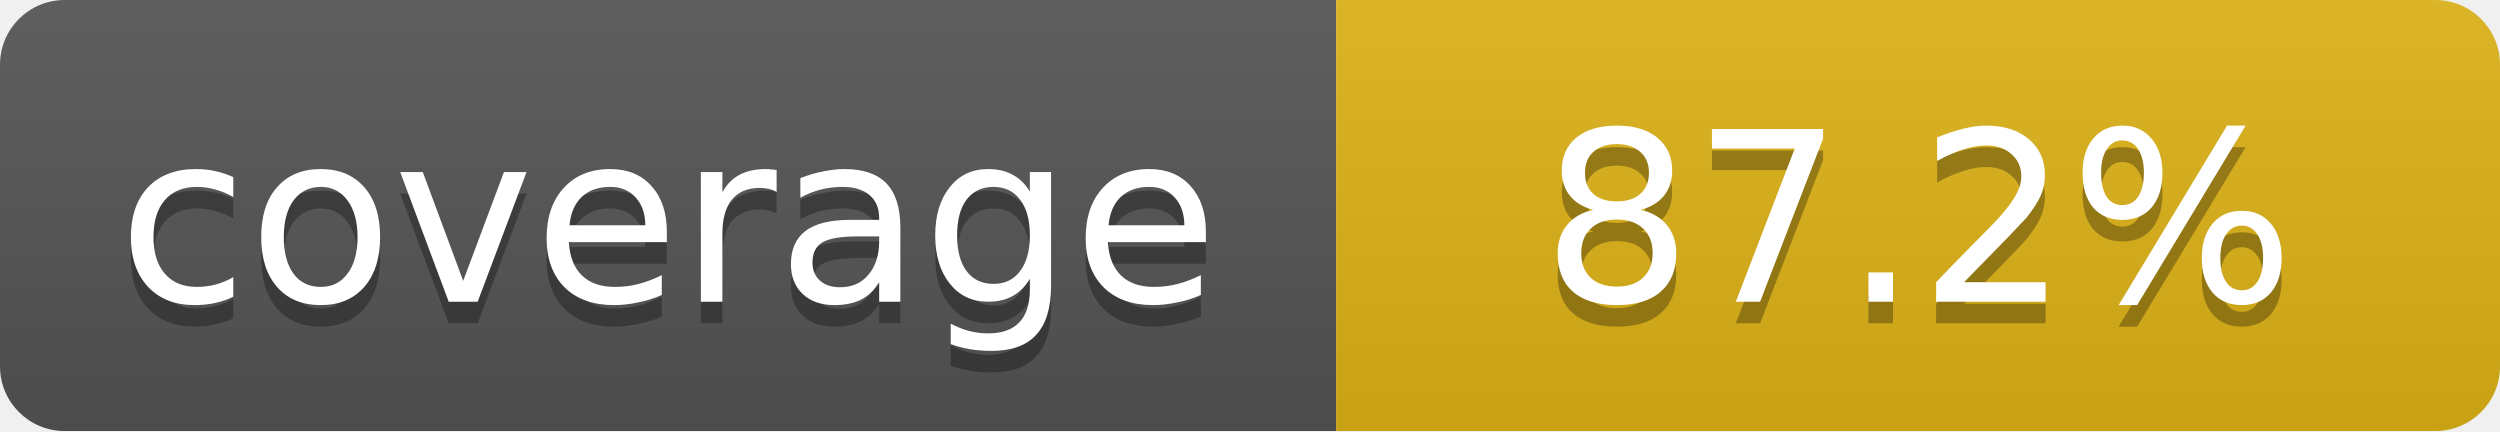
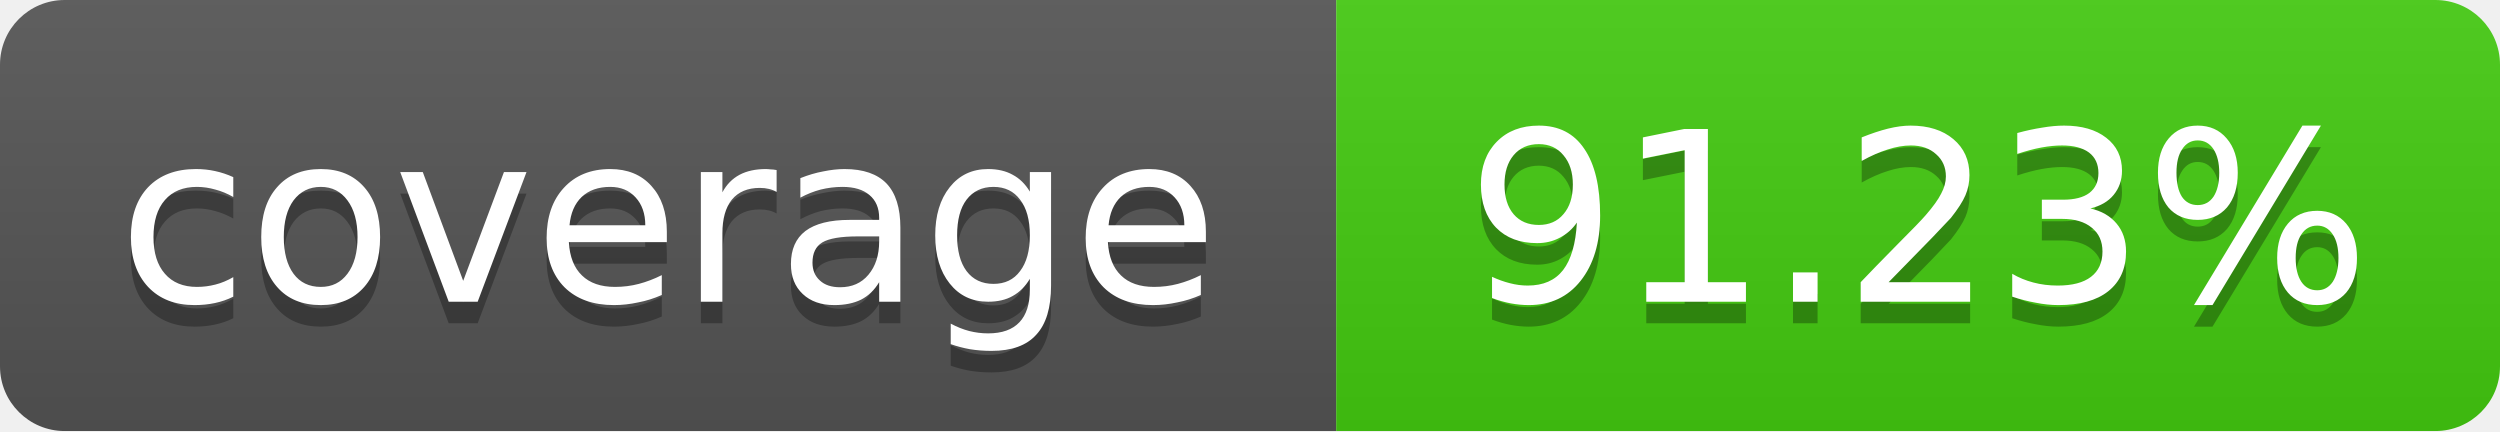
<svg xmlns="http://www.w3.org/2000/svg" width="116" height="20">
  <linearGradient id="b" x2="0" y2="100%">
    <stop offset="0" stop-color="#bbb" stop-opacity=".1" />
    <stop offset="1" stop-opacity=".1" />
  </linearGradient>
  <mask id="a">
    <rect width="116" height="20" rx="3" fill="#fff" />
  </mask>
  <g mask="url(#a)">
    <path fill="#555" d="M0 0 h62 v20 H0 z" />
-     <path fill="#dfb317" d="M62 0 h54 v20 H62 z" />
+     <path fill="#4c1" d="M62 0 h54 v20 H62 z" />
    <path fill="url(#b)" d="M0 0 h116 v20 H0 z" />
  </g>
  <g fill="#fff" text-anchor="middle">
    <g font-family="DejaVu Sans,Verdana,Geneva,sans-serif" font-size="11">
      <text x="31" y="15" fill="#010101" fill-opacity=".3">
         coverage
       </text>
      <text x="31" y="14">
         coverage
       </text>
      <text x="89" y="15" fill="#010101" fill-opacity=".3">
-          87.2%
+          91.23%
       </text>
      <text x="89" y="14">
-        87.2%
+        91.23%
       </text>
    </g>
  </g>
</svg>
